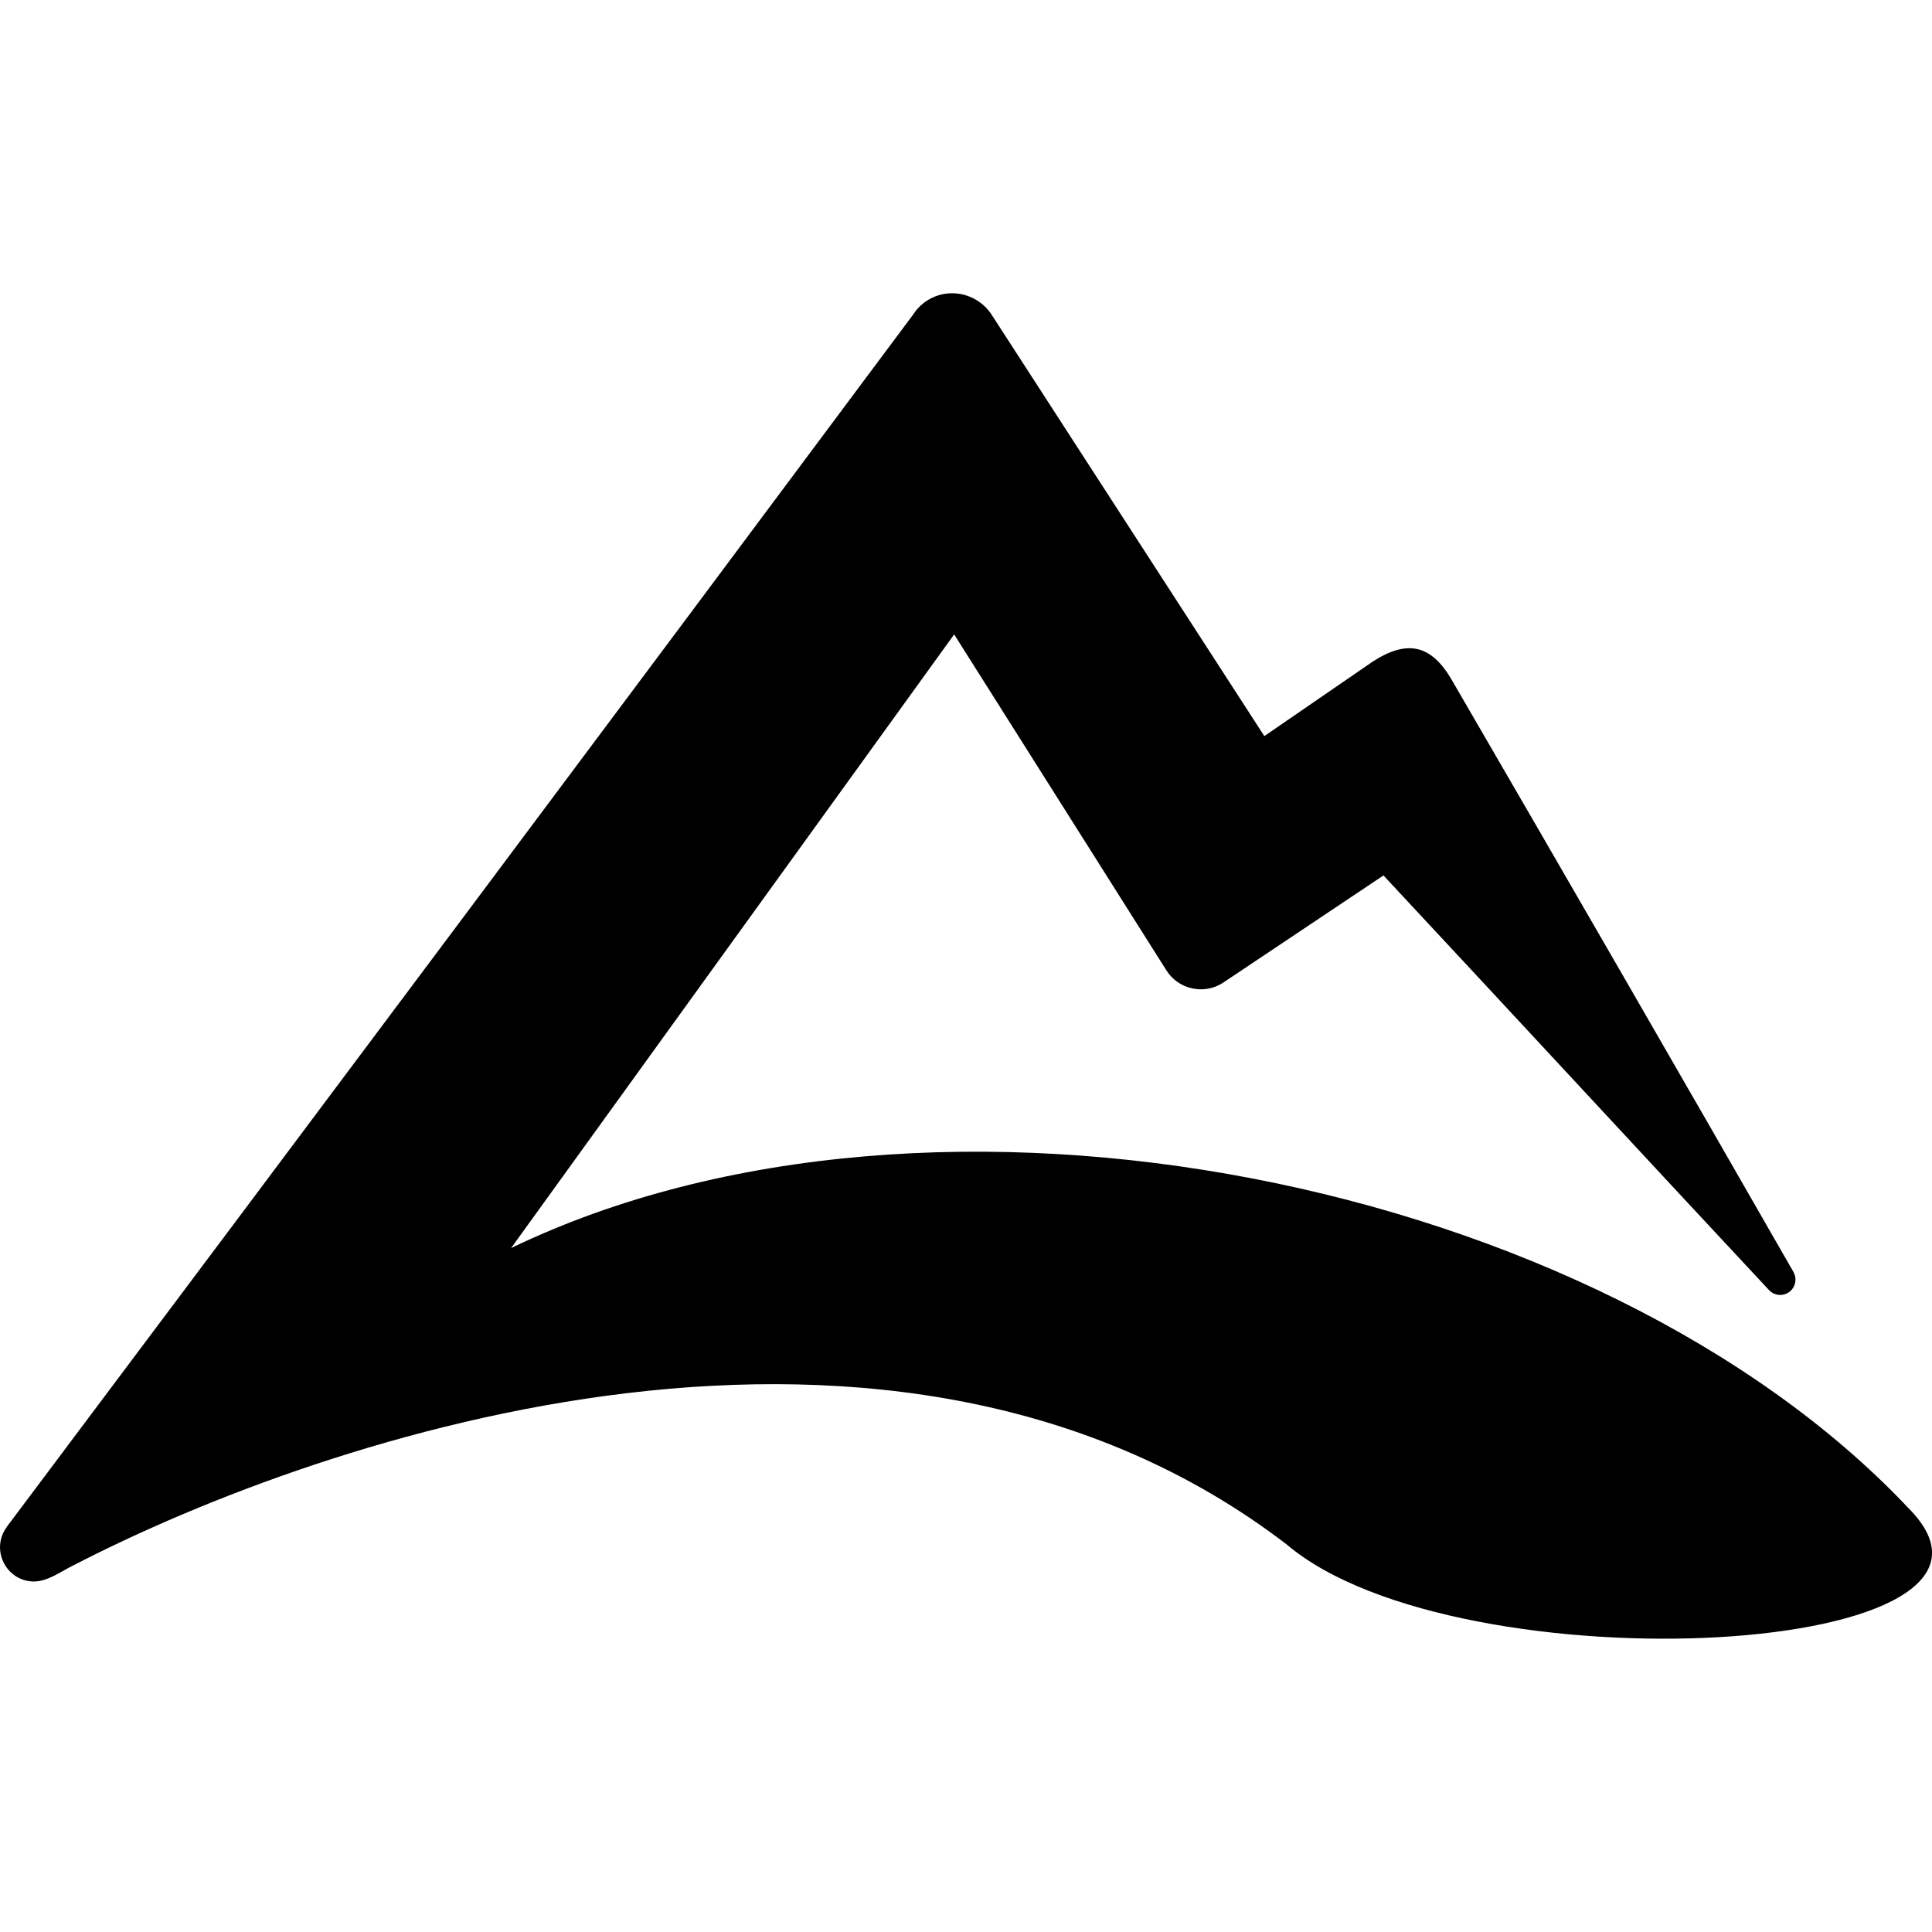
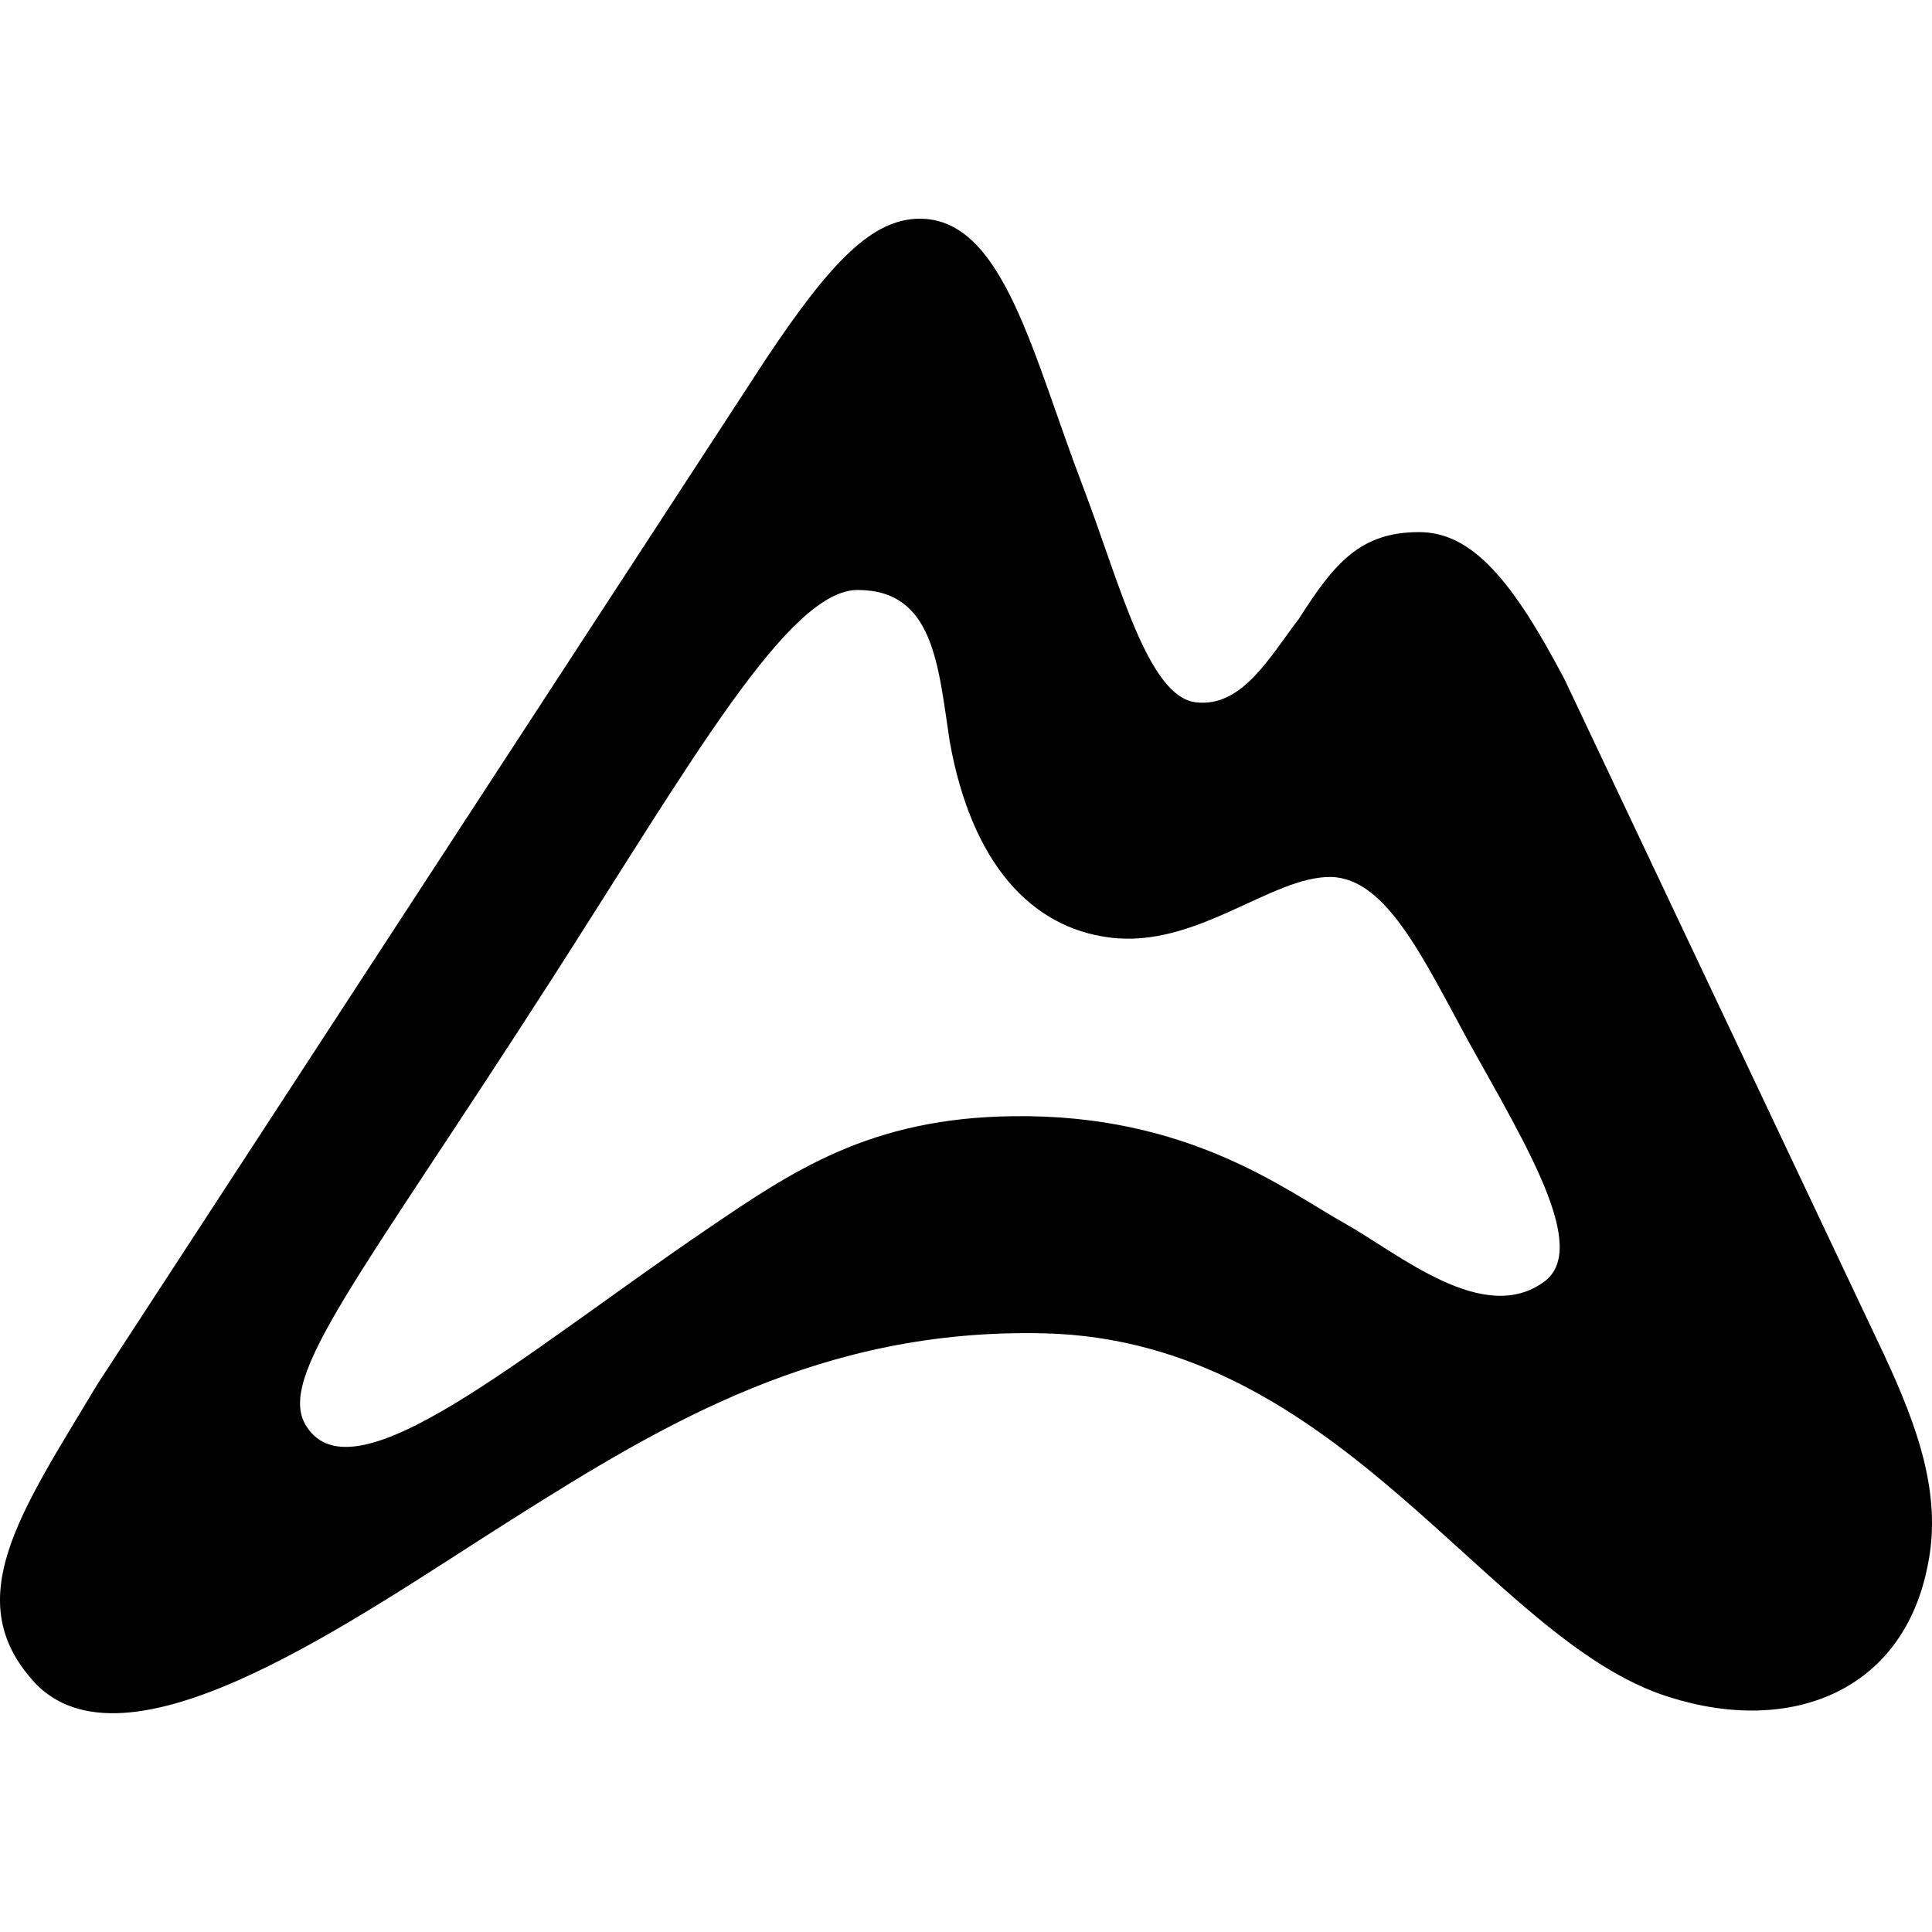
<svg xmlns="http://www.w3.org/2000/svg" viewBox="0 0 24 24">
-   <path d="M23.694 18.72c-3.845-4.058-12.083-5.754-17.345-3.216l5.504-7.623 2.63 4.163c.148.246.47.32.71.164l1.993-1.333c1.684 1.806 3.358 3.618 4.796 5.158a.19.19 0 0 0 .322-.139.185.185 0 0 0-.023-.088h.001a1542.26 1542.26 0 0 0-4.25-7.364c-.254-.434-.552-.503-.986-.219l-1.34.921-3.382-5.226a.587.587 0 0 0-.494-.275.574.574 0 0 0-.487.265A5684.859 5684.859 0 0 1 .08 18.973v.002c-.2.28-.001.67.343.671.175-.002.331-.124.488-.2 3.142-1.626 10.197-3.996 15.073-.26 2.141 1.817 9.61 1.408 7.71-.465" />
+   <path d="M19.441 8.451c-.653-1.247-1.158-1.841-1.813-1.841-.731 0-1.053.387-1.494 1.079-.357.464-.7 1.1-1.273 1.036-.604-.063-.954-1.491-1.41-2.686-.625-1.63-.985-3.322-2.024-3.322-.593 0-1.111.54-1.915 1.747l-8.301 12.73c-.954 1.593-1.753 2.704-.742 3.748 1.187 1.142 3.975-.857 5.883-2.063 1.908-1.205 3.859-2.38 6.615-2.316 3.71.085 5.512 3.808 7.76 4.516 1.526.487 2.926-.074 3.223-1.65.174-.866-.129-1.707-.547-2.604zm-.254 7.467c-.753.56-1.803-.339-2.481-.72-.72-.401-1.94-1.364-4.124-1.332-1.78.021-2.745.687-3.805 1.407-2.3 1.565-4.379 3.384-4.972 2.443-.382-.603.646-1.809 3.063-5.574 1.718-2.676 2.927-4.813 3.785-4.813.948 0 1 .93 1.145 1.883.272 1.518 1.014 2.308 1.978 2.433 1.08.146 2.014-.76 2.756-.751.693.014 1.15 1.018 1.722 2.065.725 1.301 1.482 2.546.933 2.959z" />
</svg>
